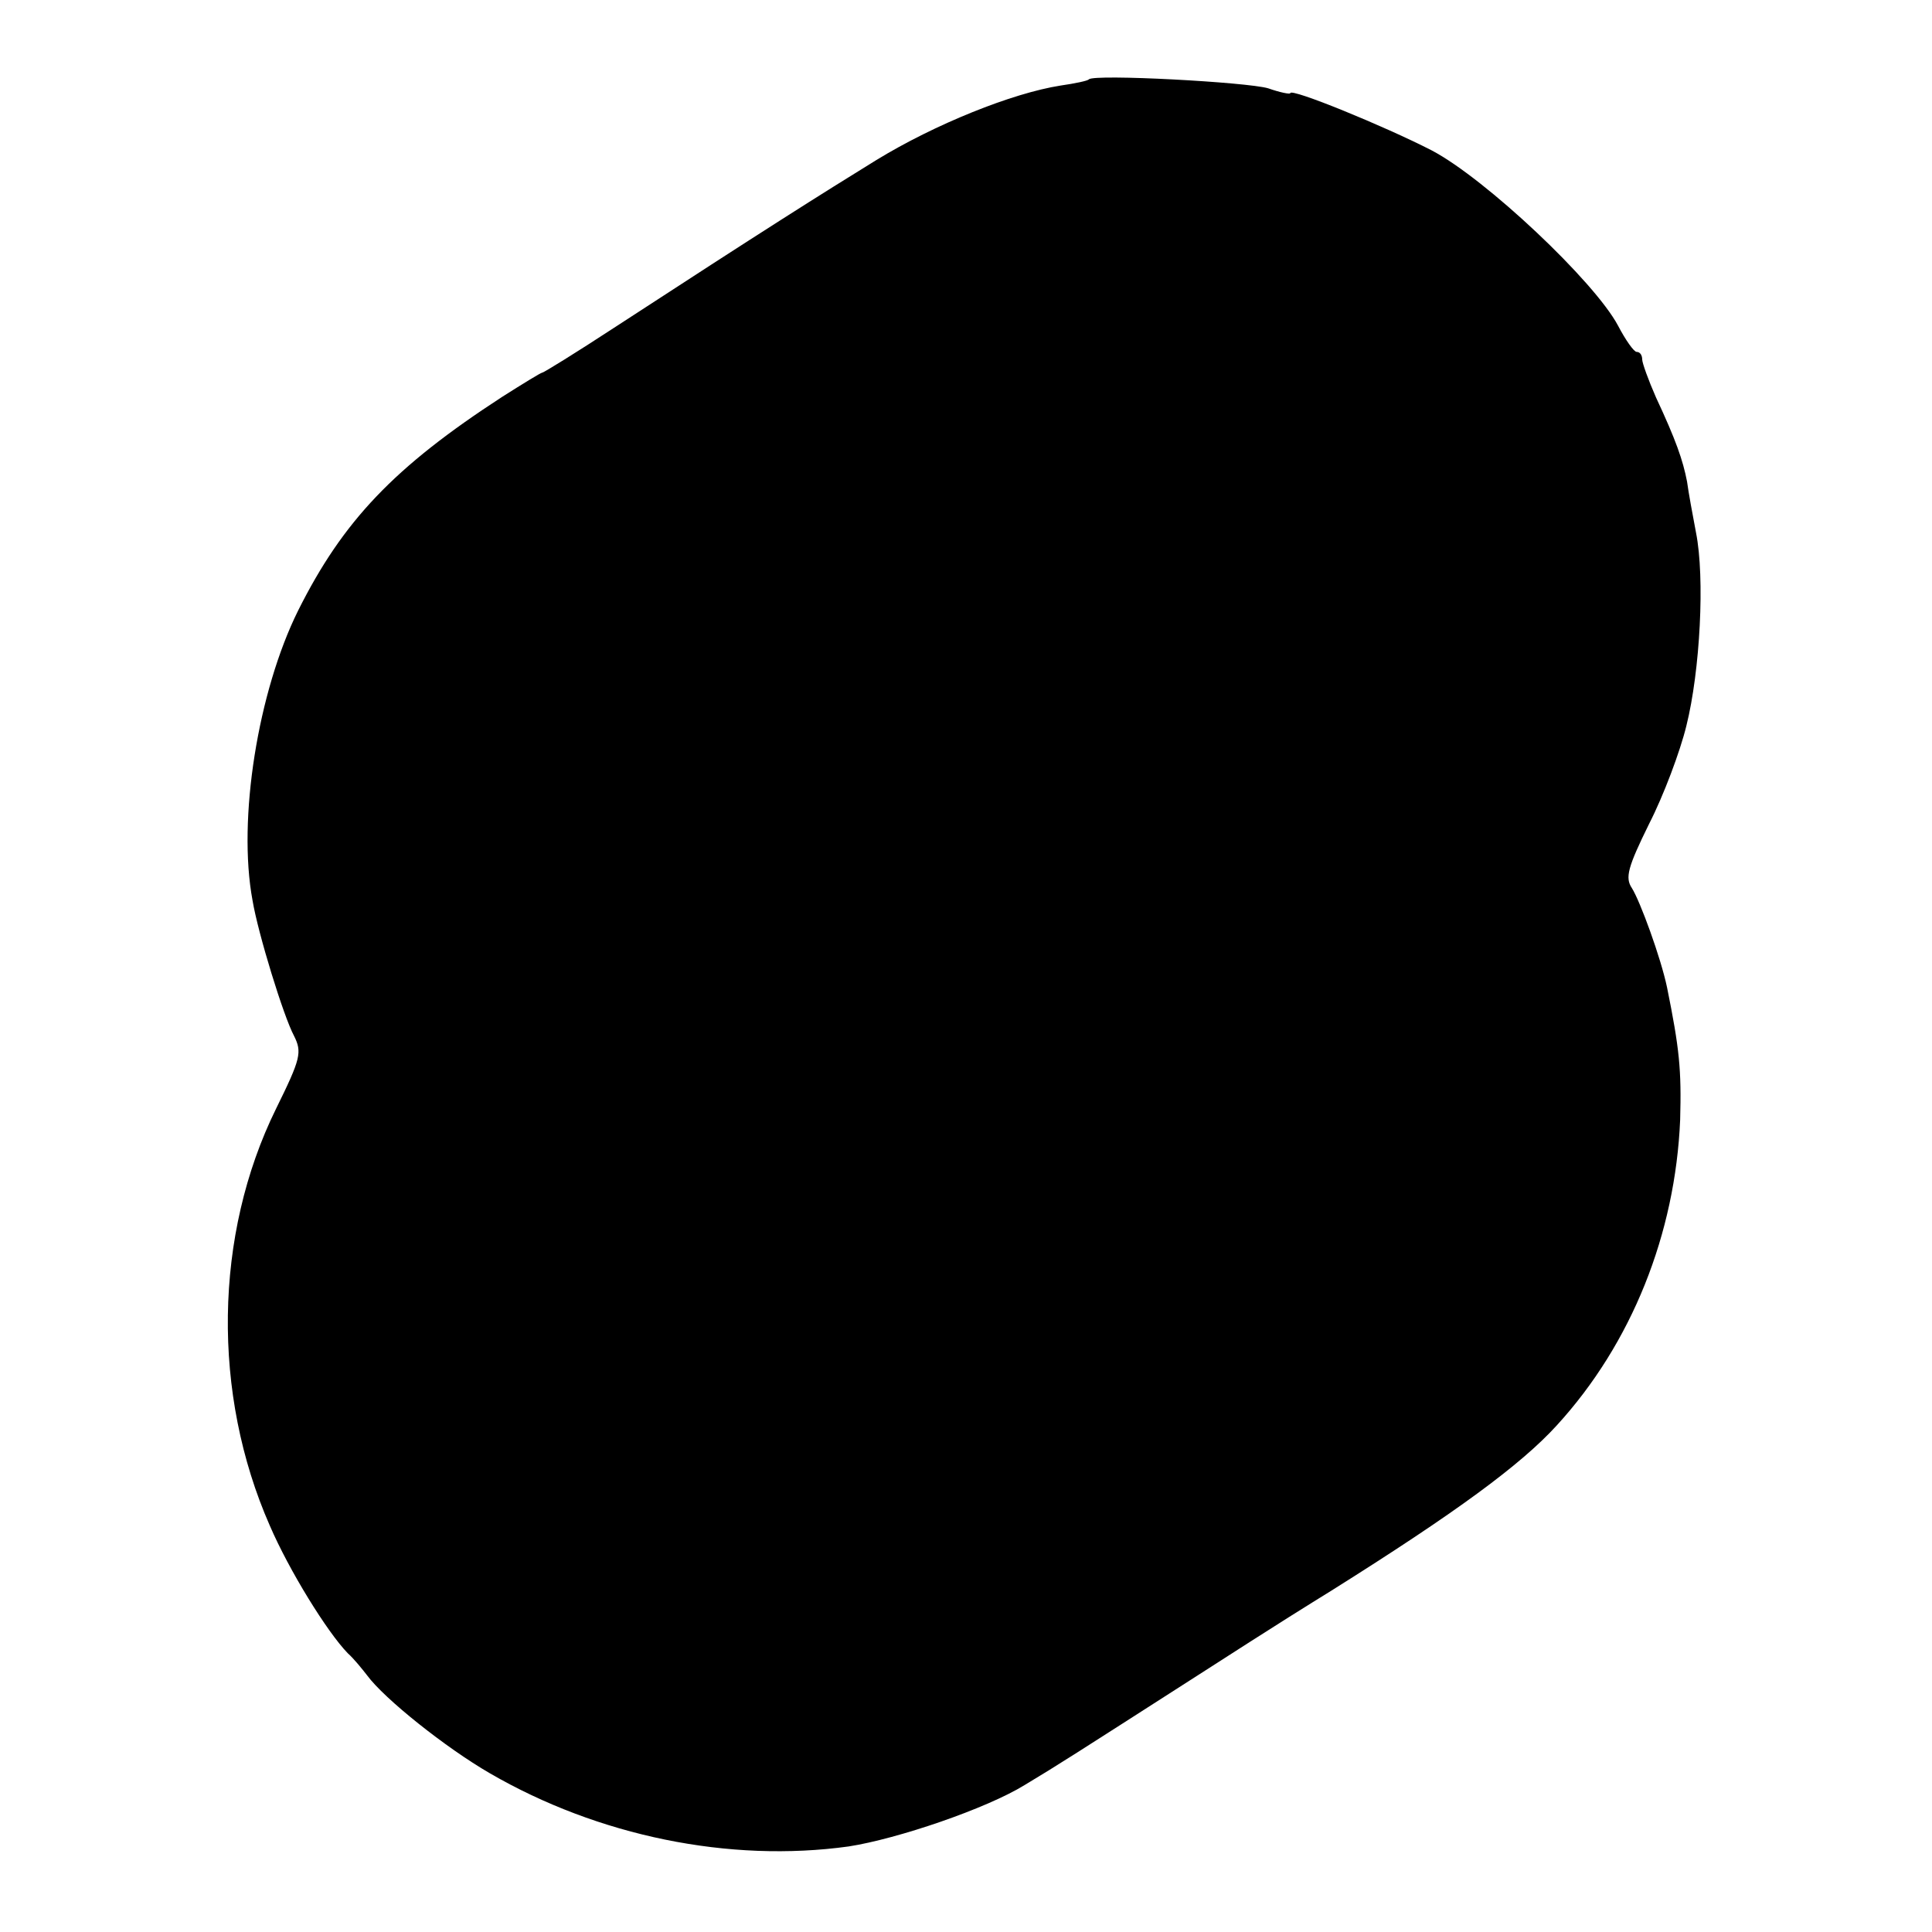
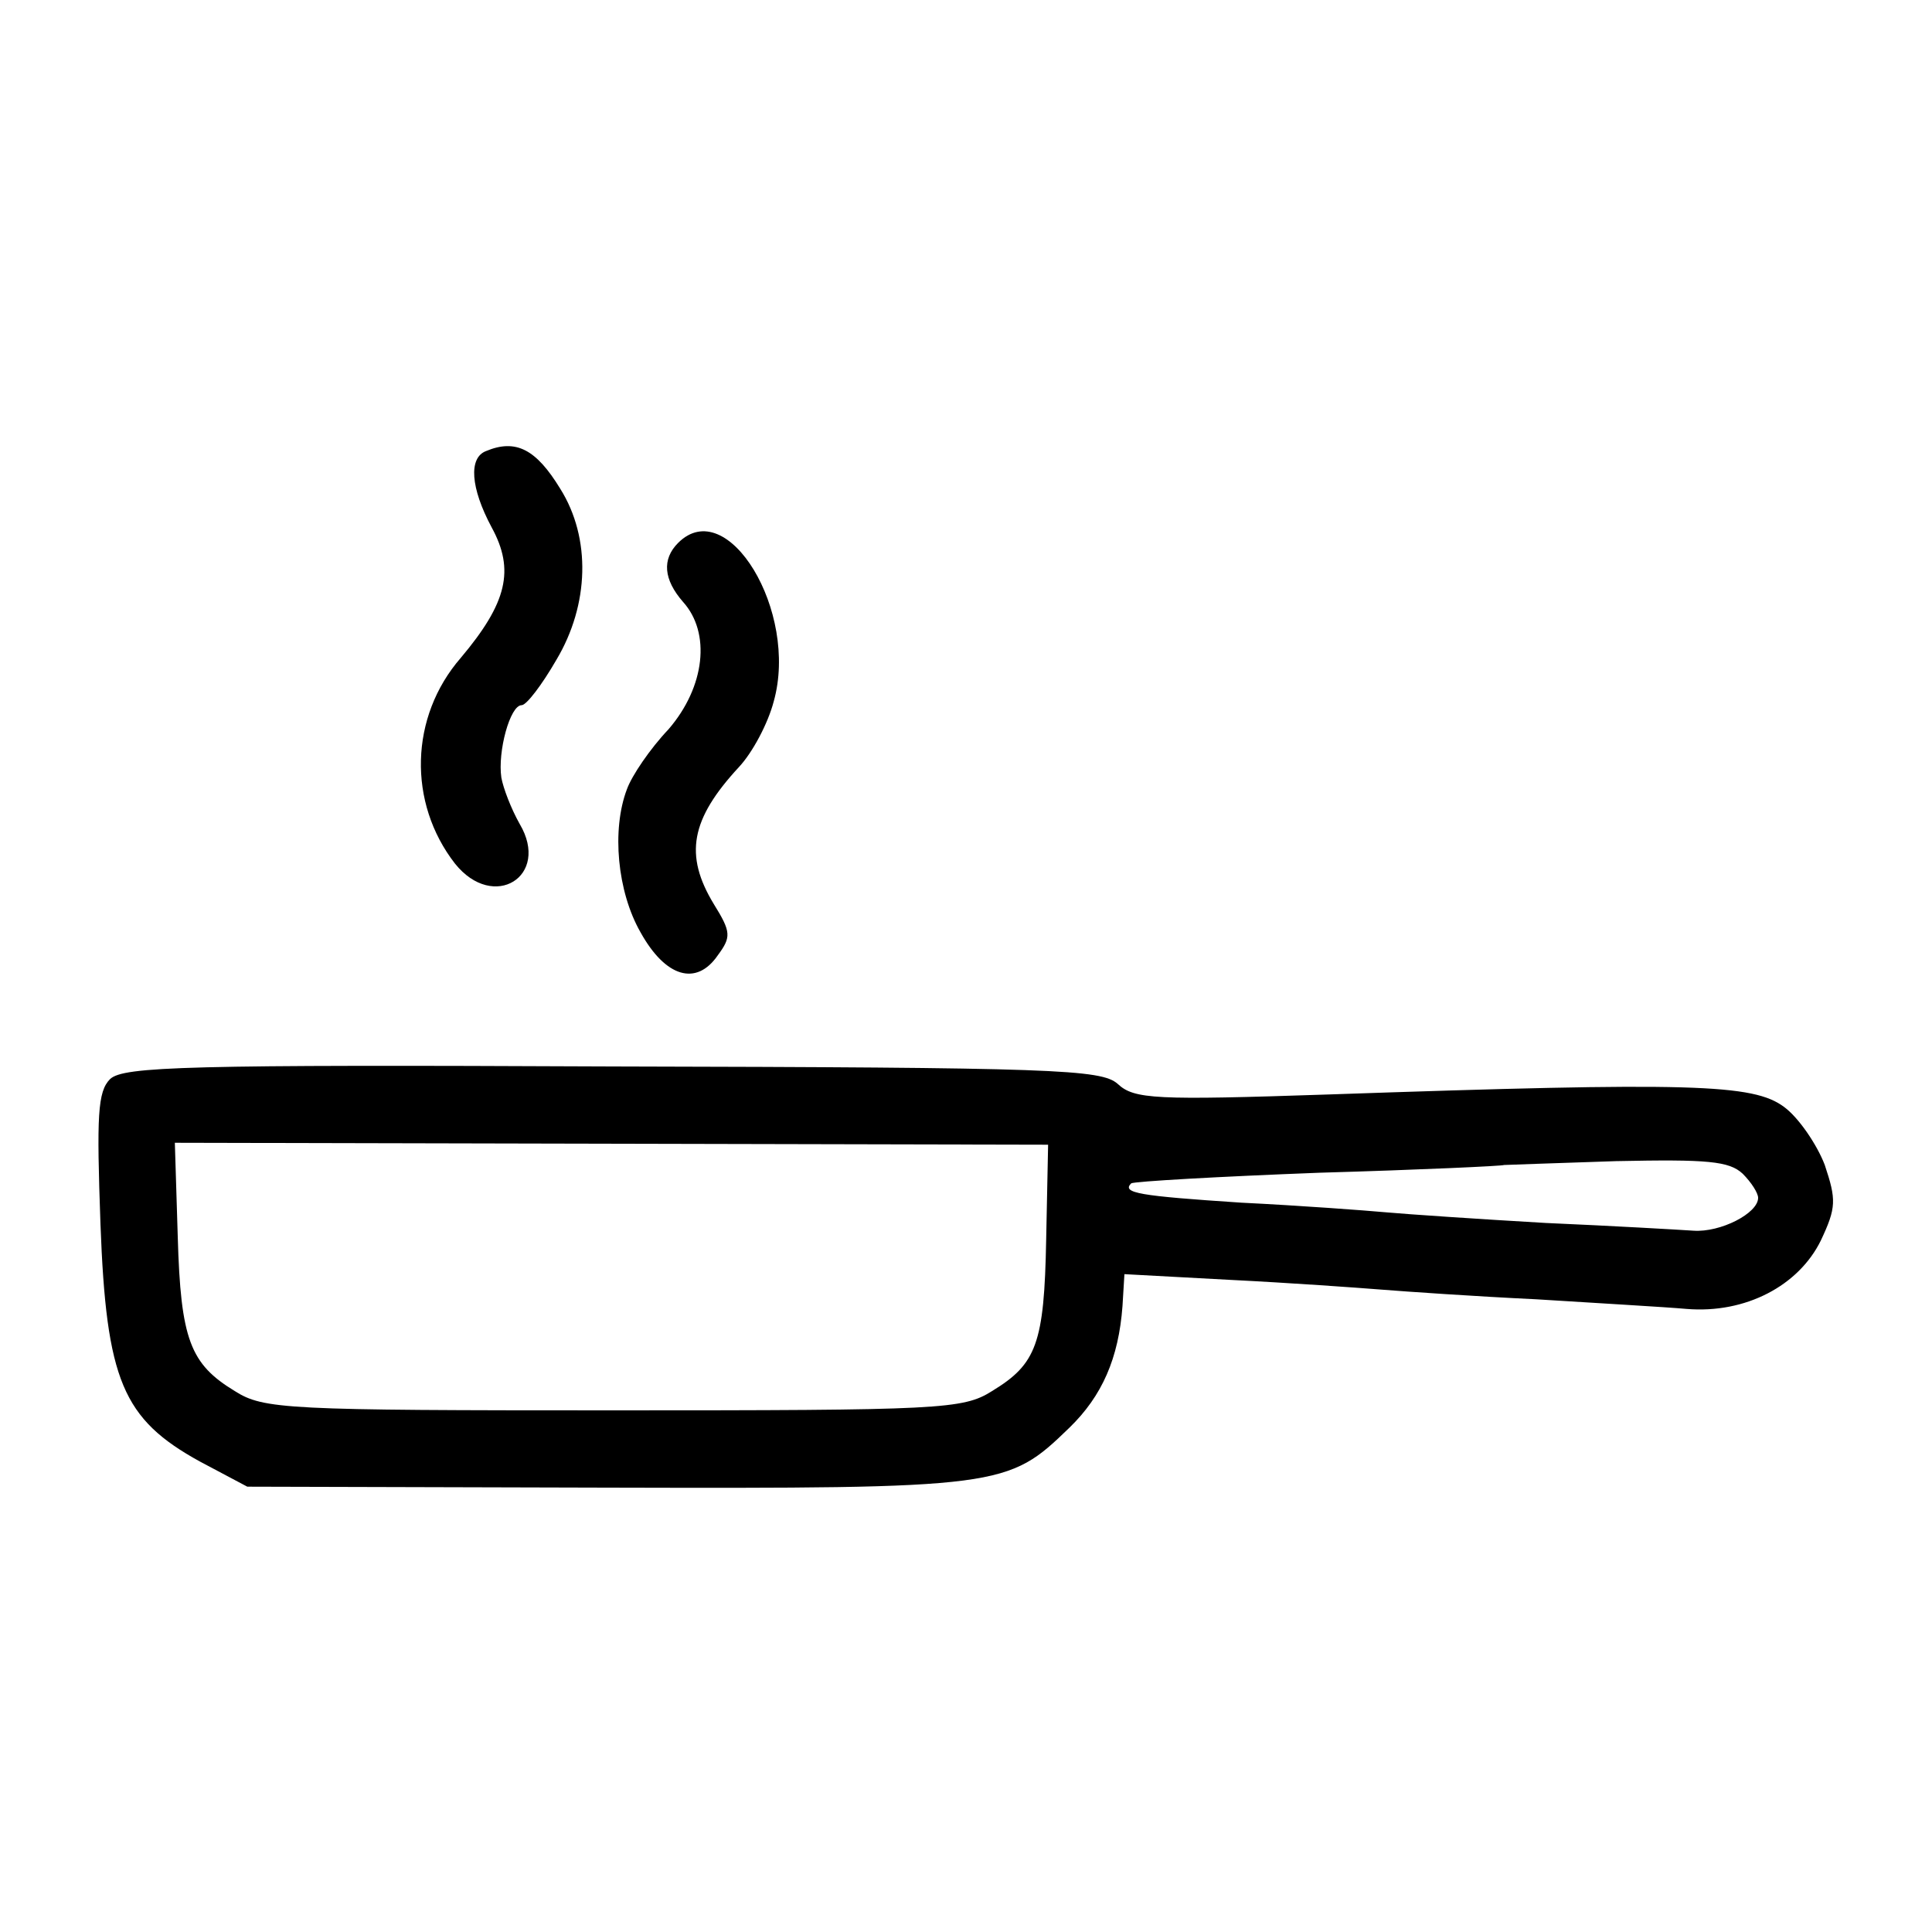
- <svg xmlns="http://www.w3.org/2000/svg" version="1.0" width="280pt" height="280pt" viewBox="0 0 280 280" preserveAspectRatio="xMidYMid meet">
-   <g transform="translate(0,280) scale(0.1,-0.1)" fill="#000000" stroke="none">
-     <path d="M1578 2685 c-1 -2 -20 -6 -41 -9 -70 -11 -182 -56 -267 -108 -81 -50 -159 -99 -380 -243 -55 -36 -102 -65 -104 -65 -2 0 -28 -16 -58 -35 -157 -102 -231 -180 -296 -310 -58 -117 -88 -302 -66 -420 8 -48 45 -168 60 -196 12 -24 10 -33 -26 -106 -90 -183 -93 -413 -9 -604 28 -65 83 -154 113 -185 9 -8 21 -23 28 -32 25 -34 114 -105 178 -142 157 -91 347 -130 520 -106 71 11 200 55 255 89 50 30 73 45 240 152 143 92 168 107 205 130 180 113 274 182 326 239 109 119 172 278 179 443 2 73 -1 103 -19 192 -9 43 -39 125 -51 144 -10 15 -6 30 25 93 21 41 45 105 54 142 20 80 27 215 14 280 -5 26 -11 59 -13 74 -6 31 -16 60 -45 122 -11 25 -20 50 -20 55 0 6 -3 11 -8 11 -4 0 -16 17 -27 38 -34 64 -192 213 -270 254 -68 35 -205 91 -205 83 0 -2 -15 1 -32 7 -30 9 -252 21 -260 13z" />
+ <svg xmlns="http://www.w3.org/2000/svg" version="1.0" width="200pt" height="200pt" viewBox="0 0 200 200" preserveAspectRatio="xMidYMid meet">
+   <g transform="translate(0,200) scale(0.1,-0.1)" fill="#000000" stroke="none">
+     <path d="M503 1533 c-18 -7 -16 -38 6 -79 24 -44 16 -78 -32 -135 -53 -61 -55 -150 -6 -213 40 -50 99 -13 67 41 -9 16 -17 37 -19 48 -4 27 9 75 21 75 5 0 21 21 36 47 34 57 36 126 4 177 -25 41 -46 52 -77 39z" />
+     <path d="M702 1438 c-17 -17 -15 -38 5 -61 29 -32 23 -88 -15 -132 -19 -20 -38 -48 -43 -62 -16 -42 -10 -106 14 -148 26 -47 58 -56 80 -24 14 19 14 24 -4 53 -31 51 -24 88 26 142 14 15 30 45 36 68 26 93 -48 215 -99 164z" />
+     <path d="M114 883 c-13 -13 -14 -38 -10 -150 6 -162 23 -202 103 -246 l49 -26 372 -1 c410 -1 415 0 479 62 34 33 51 72 55 126 l2 33 111 -6 c60 -3 130 -8 155 -10 25 -2 97 -7 160 -10 63 -4 134 -8 156 -10 61 -5 116 24 139 71 16 34 16 42 4 78 -8 21 -27 49 -42 60 -32 24 -95 26 -472 13 -179 -6 -201 -5 -218 11 -17 15 -65 17 -523 18 -441 2 -506 0 -520 -13z m969 -166 c-2 -108 -10 -129 -56 -157 -30 -19 -53 -20 -392 -20 -339 0 -362 1 -392 20 -46 28 -56 53 -59 160 l-3 97 452 -1 452 -1 -2 -98z m721 68 c9 -9 16 -20 16 -25 0 -16 -39 -36 -67 -34 -15 1 -84 5 -153 8 -69 4 -143 9 -165 11 -22 2 -89 7 -150 10 -106 7 -124 10 -114 20 3 2 90 7 195 11 104 3 190 7 191 8 1 0 53 2 116 4 95 2 117 0 131 -13z" />
  </g>
</svg>
